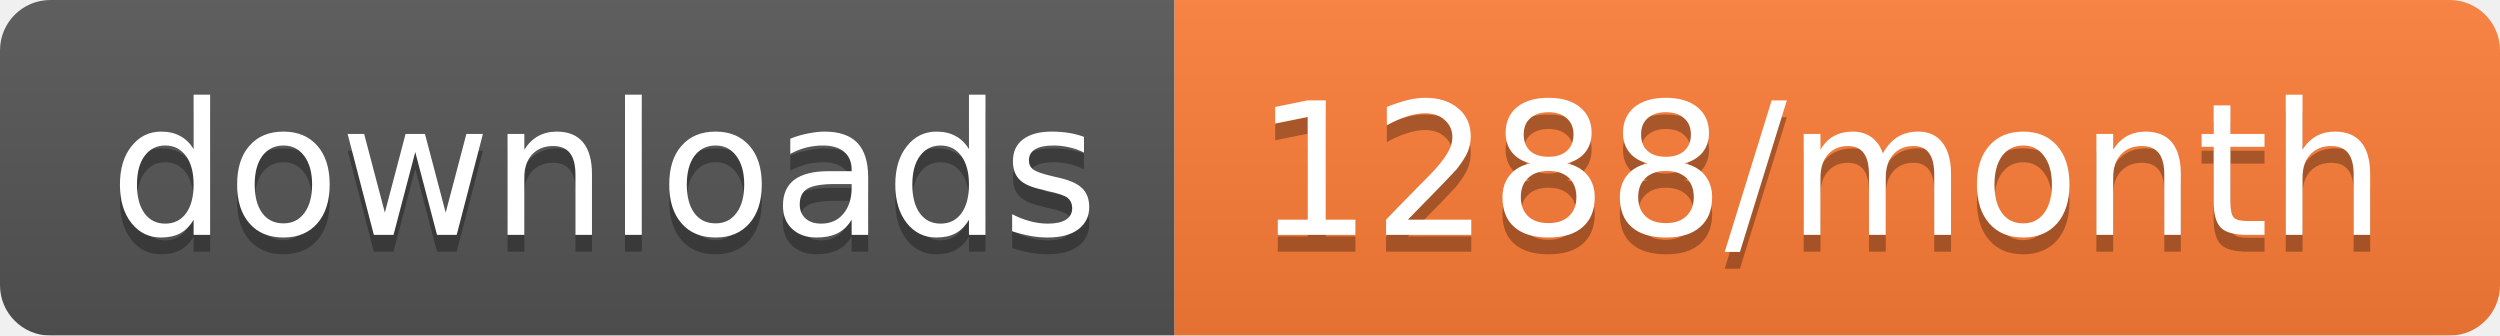
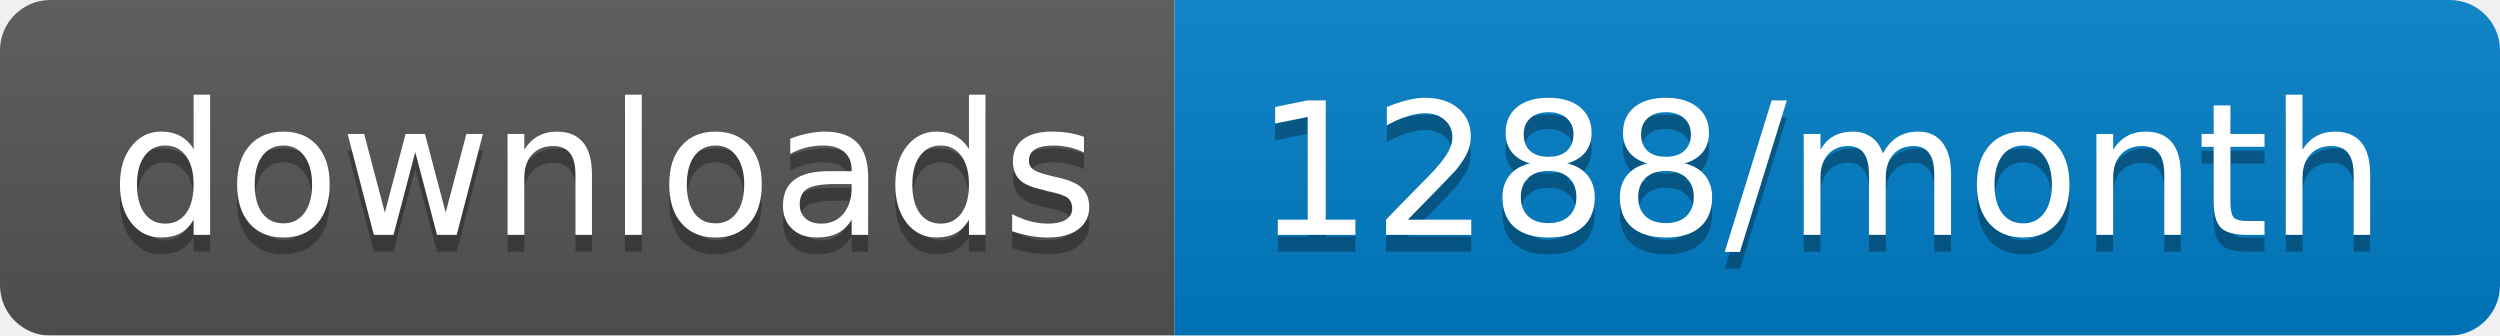
<svg xmlns="http://www.w3.org/2000/svg" width="149" height="20" aria-label="CRAN downloads 1288/month">
  <linearGradient id="b" x2="0" y2="100%">
    <stop offset="0" stop-color="#bbb" stop-opacity=".1" />
    <stop offset="1" stop-opacity=".1" />
  </linearGradient>
  <mask id="a">
    <rect width="149" height="20" rx="3" fill="#fff" />
  </mask>
  <g mask="url(#a)">
    <path fill="#555" d="M0 0h70v20H0z" />
-     <path fill="#fe7d37" d="M70 0h79v20H70z" />
+     <path fill="#007ec6" d="M70 0h79v20H70z" />
    <path fill="url(#b)" d="M0 0h149v20H0z" />
  </g>
  <g fill="#fff" text-anchor="middle" font-family="DejaVu Sans,Verdana,Geneva,sans-serif" font-size="11">
    <text x="36" y="15" fill="#010101" fill-opacity=".3">
      downloads
    </text>
    <text x="36" y="14">
      downloads
    </text>
    <text x="108.5" y="15" fill="#010101" fill-opacity=".3">
      1288/month
    </text>
    <text x="108.5" y="14">
      1288/month
    </text>
  </g>
</svg>
